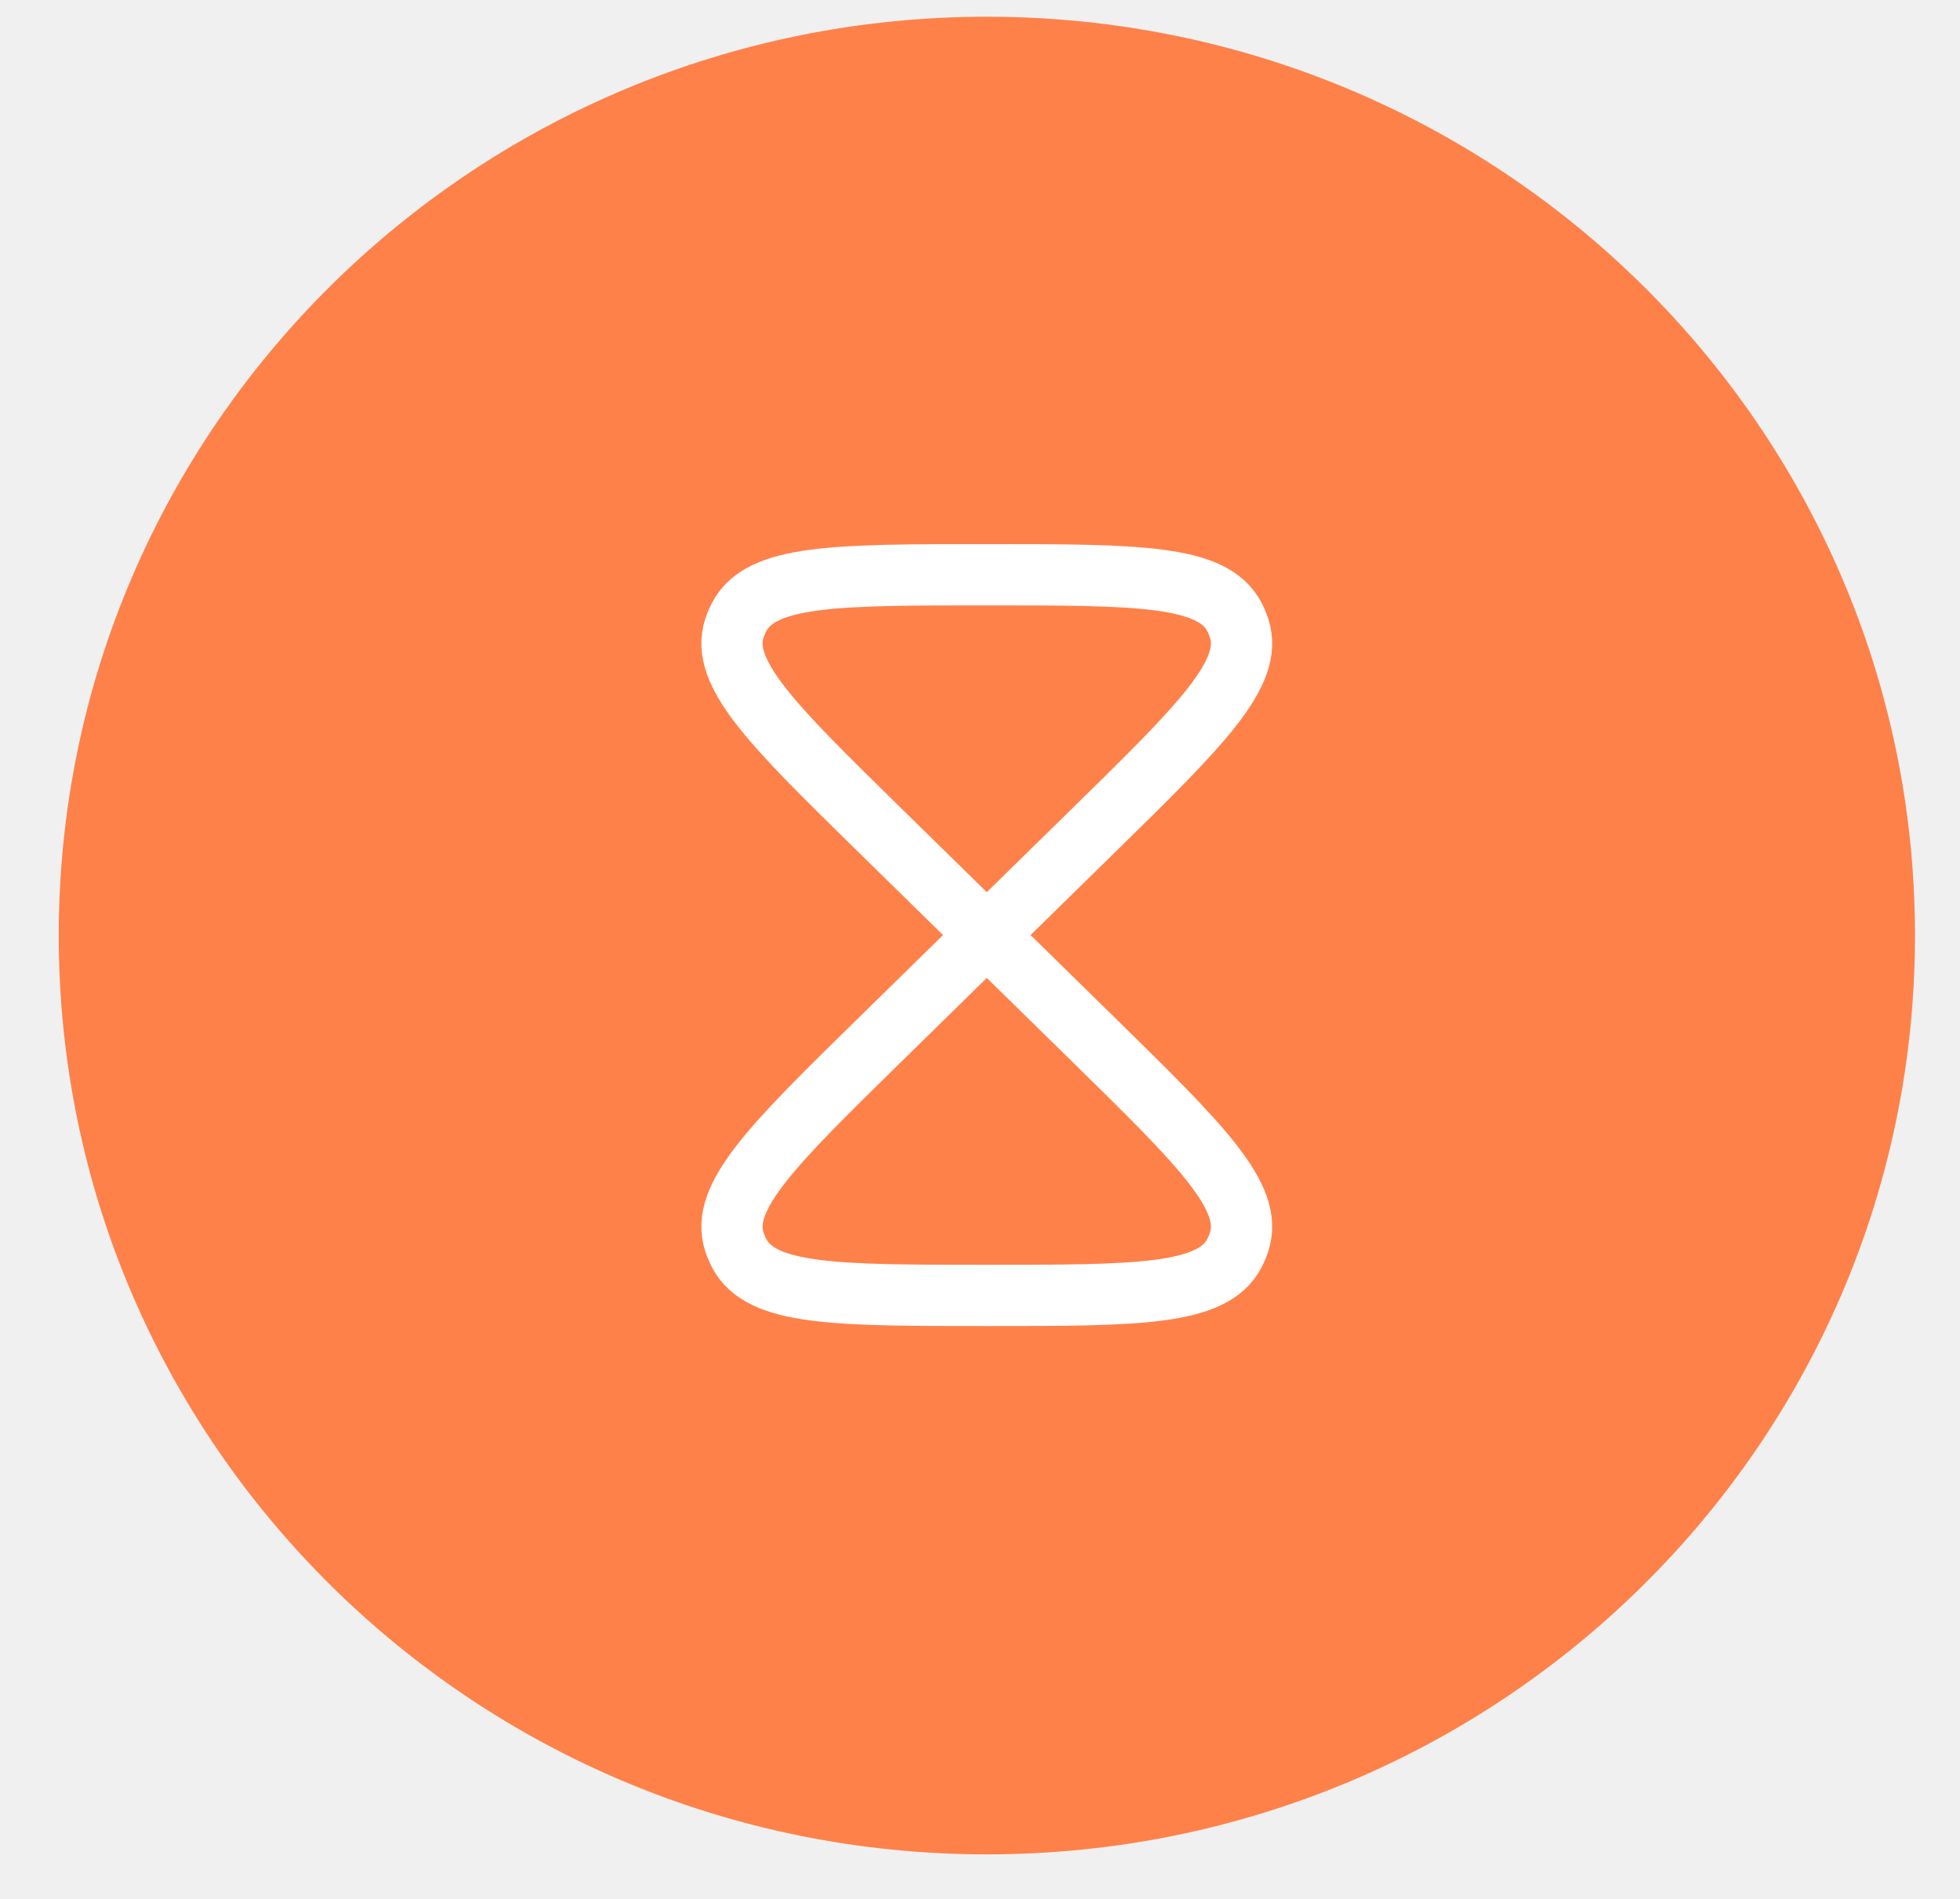
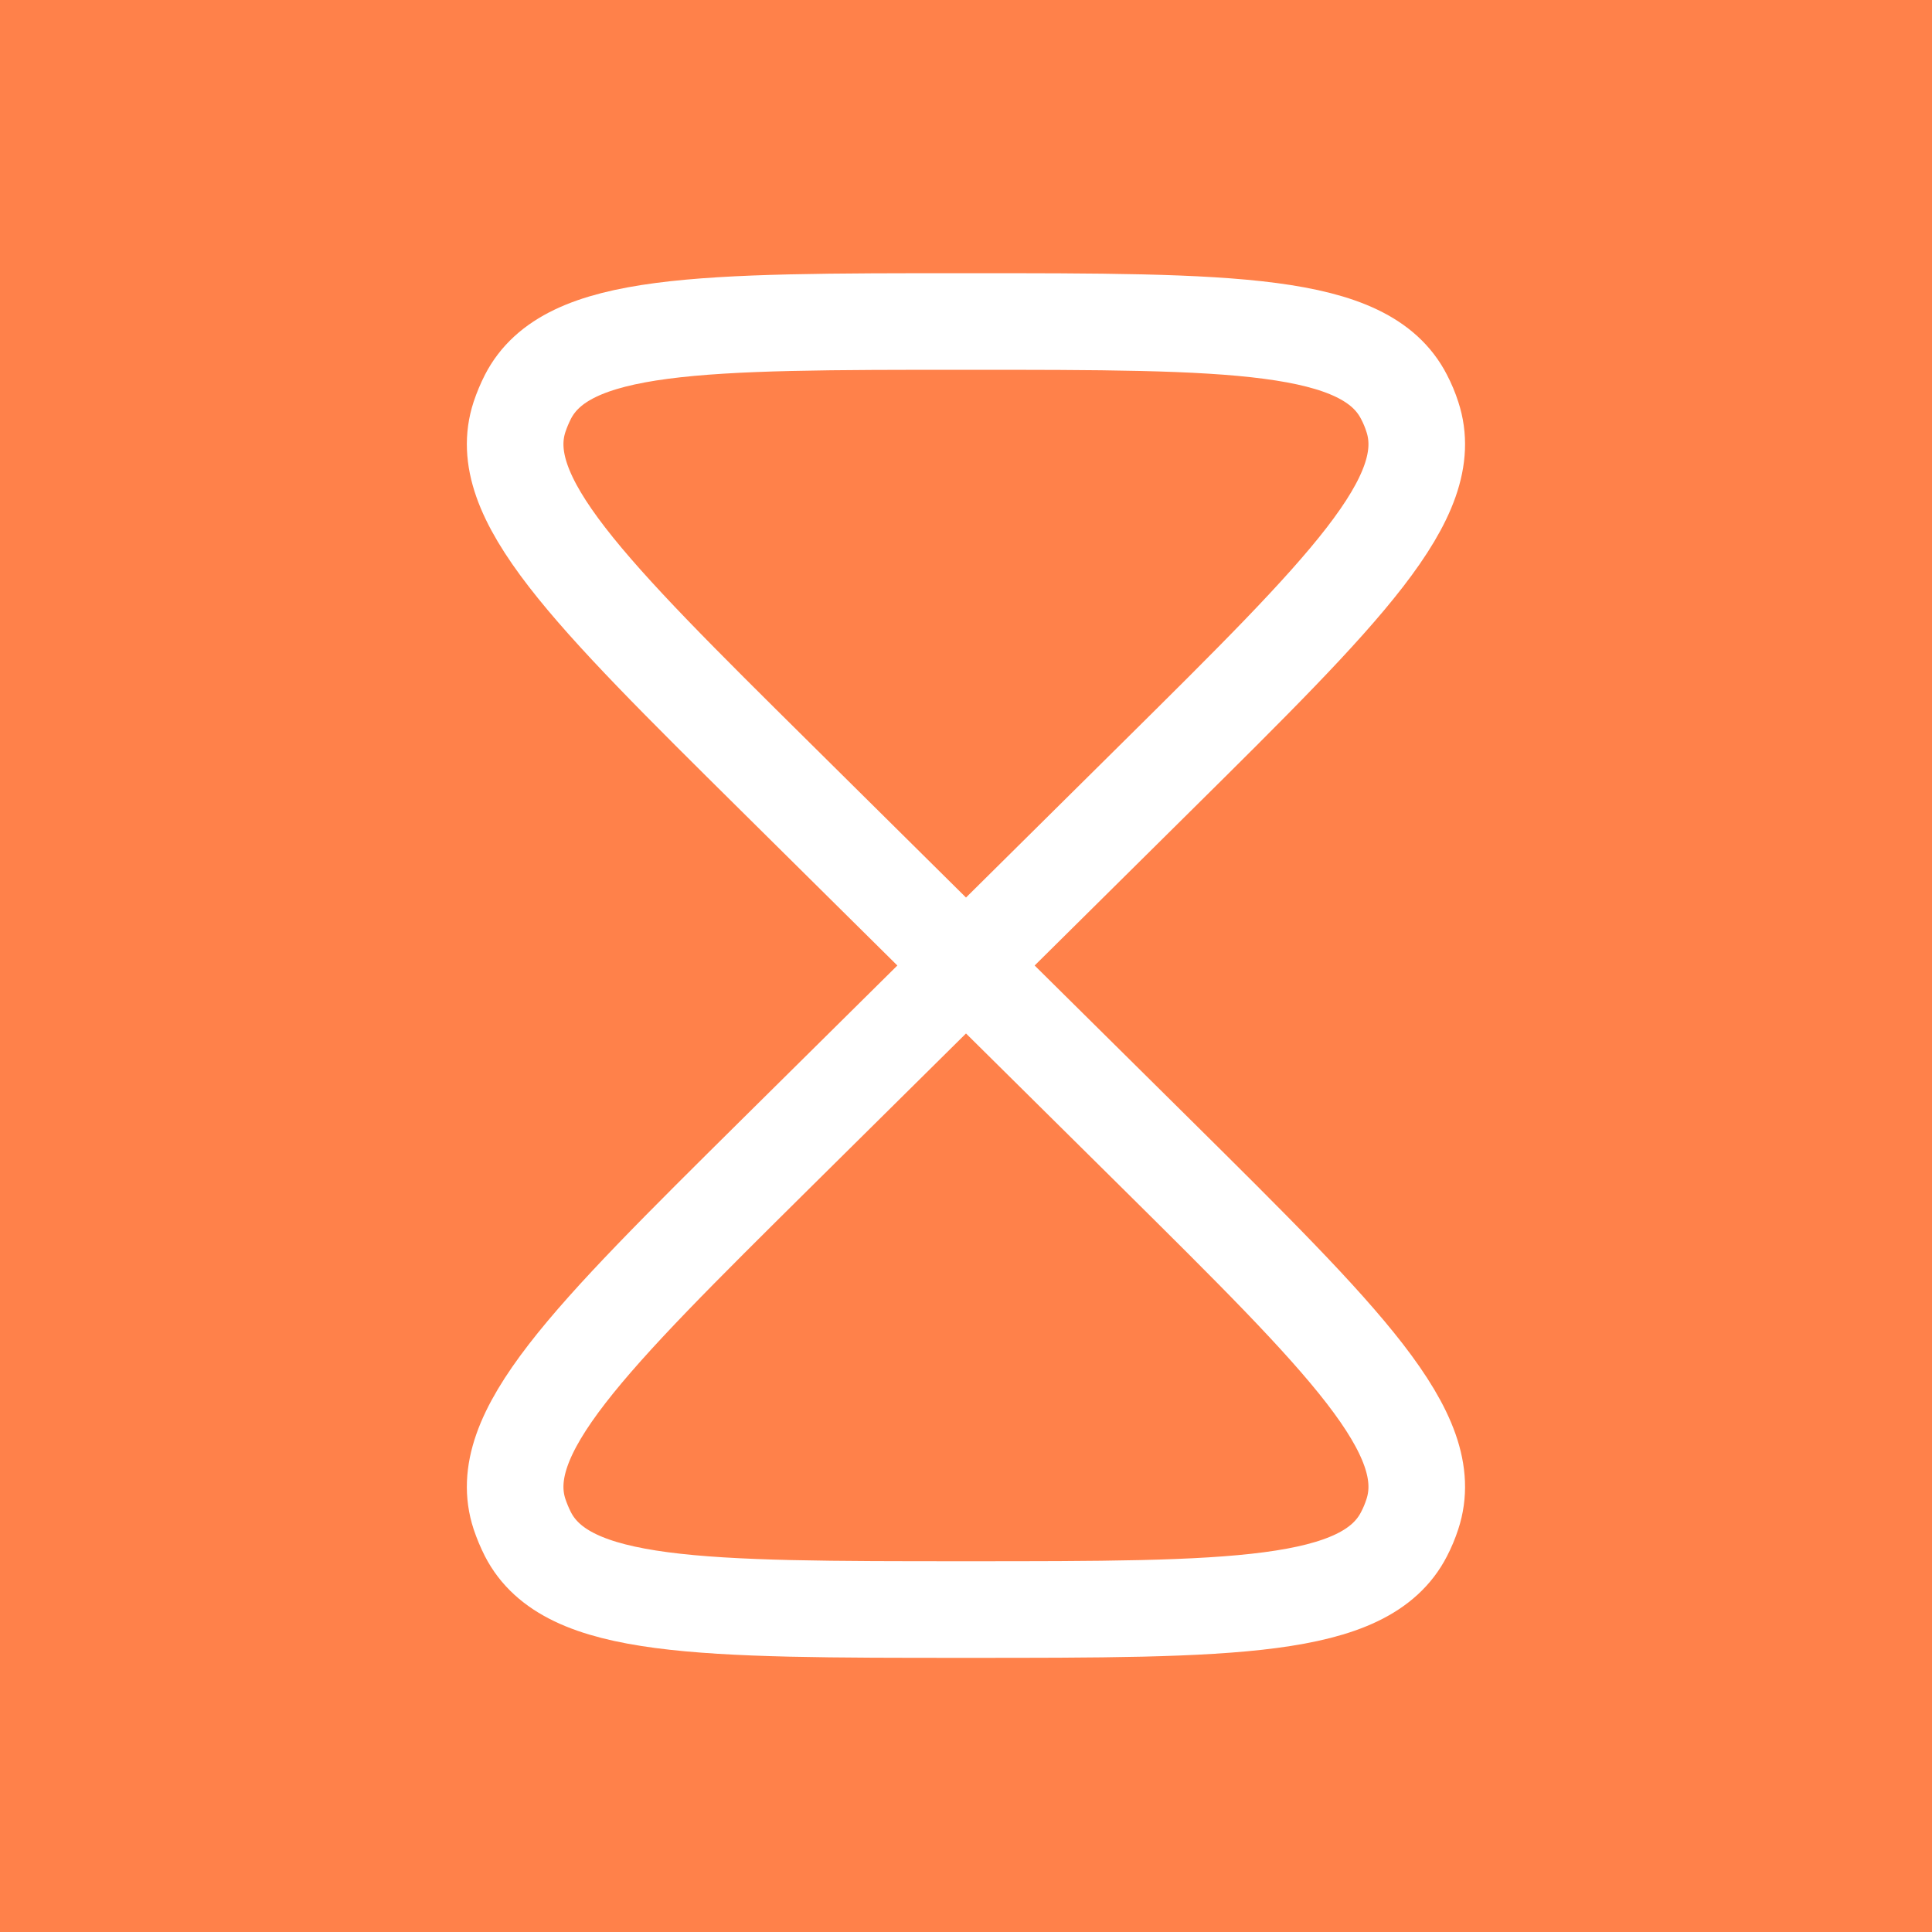
- <svg xmlns="http://www.w3.org/2000/svg" width="32" height="31" viewBox="0 0 32 31" fill="none">
-   <ellipse cx="16.112" cy="15.273" rx="15.153" ry="15" fill="#FF814A" />
-   <rect width="17.828" height="17.647" transform="translate(7.19727 6.44531)" fill="#FF814A" />
-   <path d="M16.111 15.265L14.353 16.988C12.617 18.691 11.748 19.542 11.991 20.276C12.012 20.339 12.038 20.401 12.069 20.46C12.427 21.148 13.655 21.148 16.111 21.148C18.567 21.148 19.795 21.148 20.153 20.46C20.184 20.401 20.21 20.339 20.23 20.276C20.474 19.542 19.605 18.691 17.869 16.988L16.111 15.265ZM16.111 15.265L17.869 13.542C19.605 11.84 20.474 10.989 20.23 10.254C20.21 10.191 20.184 10.13 20.153 10.071C19.795 9.383 18.567 9.383 16.111 9.383C13.655 9.383 12.427 9.383 12.069 10.071C12.038 10.13 12.012 10.191 11.991 10.254C11.748 10.989 12.617 11.84 14.353 13.542L16.111 15.265Z" stroke="white" />
+ <svg xmlns="http://www.w3.org/2000/svg" width="20" height="20" viewBox="0 0 20 20" fill="none">
+   <rect width="20" height="20" fill="#FF814A" />
+   <path d="M10 9.995L8.028 11.947C6.08 13.877 5.105 14.841 5.378 15.674C5.402 15.745 5.431 15.815 5.465 15.882C5.867 16.662 7.244 16.662 10 16.662C12.755 16.662 14.133 16.662 14.534 15.882C14.569 15.815 14.598 15.745 14.621 15.674C14.894 14.841 13.92 13.877 11.972 11.947L10 9.995ZM10 9.995L11.972 8.042C13.92 6.113 14.894 5.148 14.621 4.316C14.598 4.244 14.569 4.175 14.534 4.108C14.133 3.328 12.755 3.328 10 3.328C7.244 3.328 5.867 3.328 5.465 4.108C5.431 4.175 5.402 4.244 5.378 4.316C5.105 5.148 6.08 6.113 8.028 8.042L10 9.995Z" stroke="white" />
</svg>
